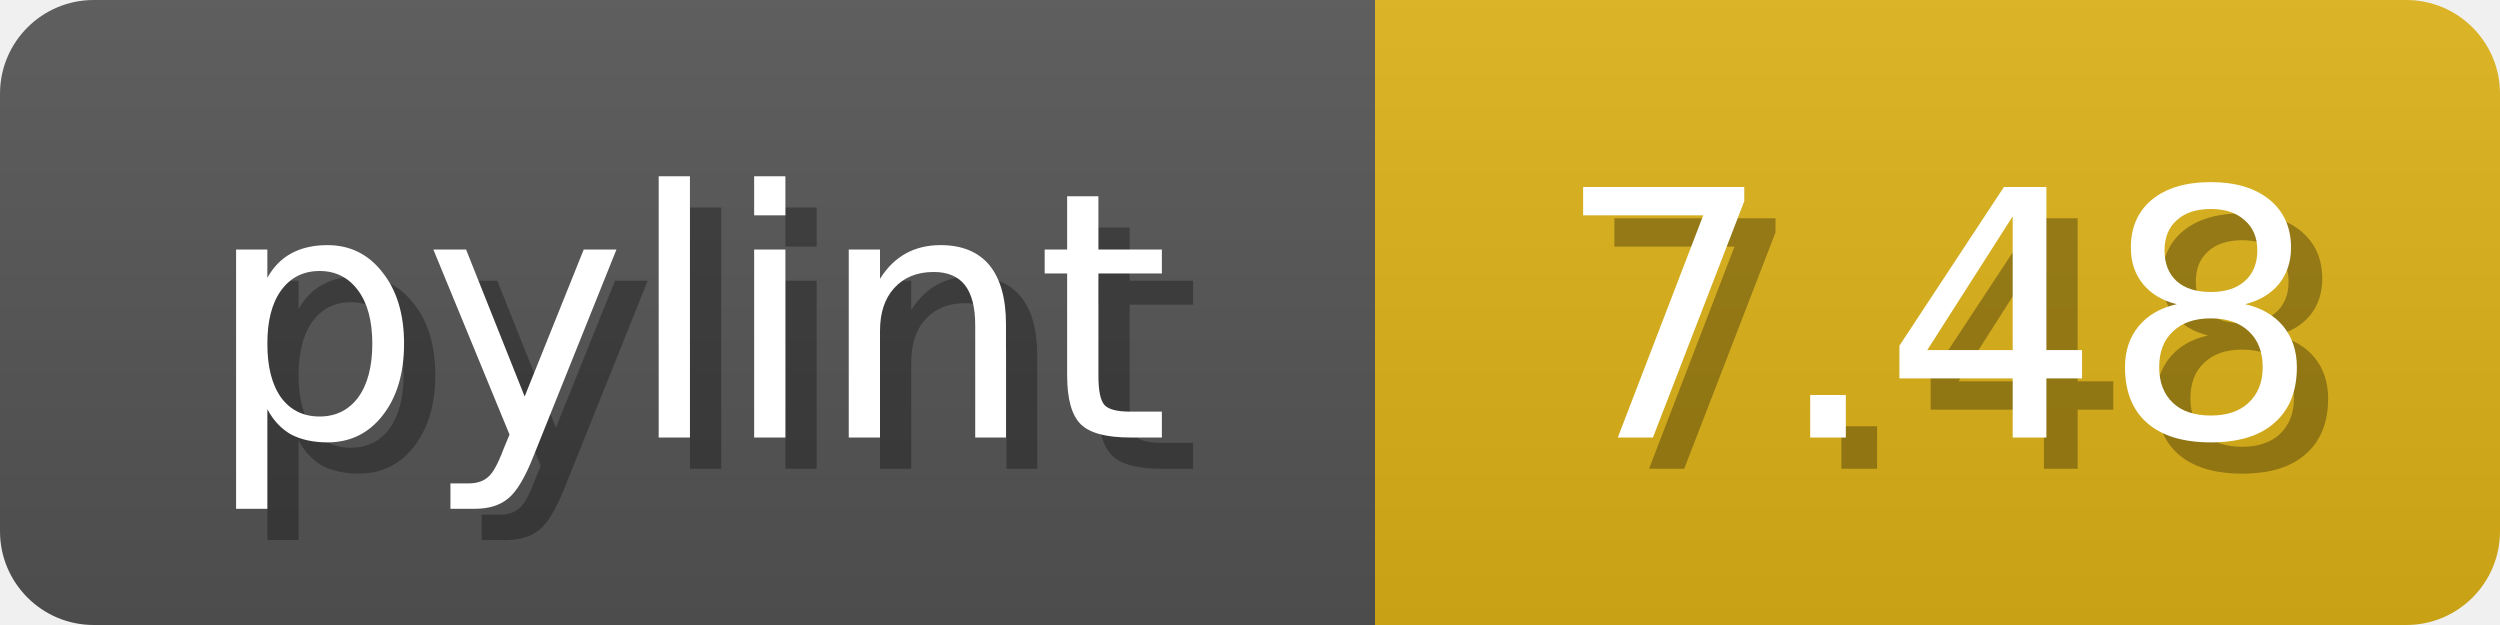
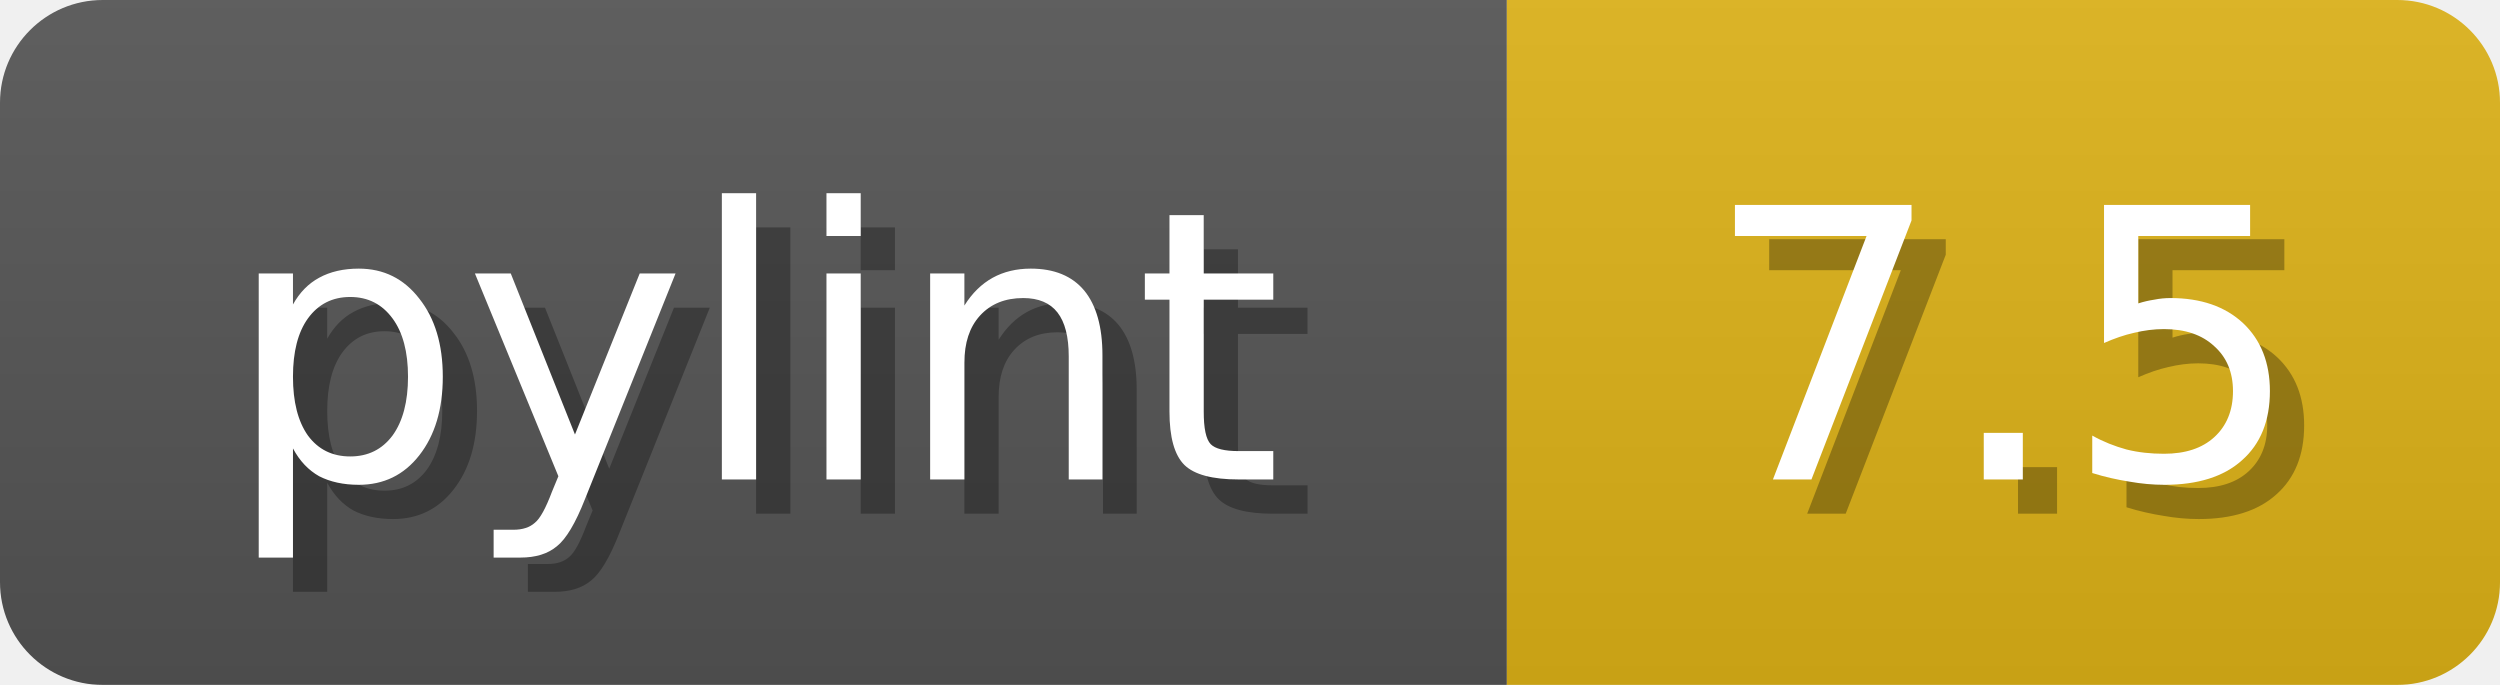
- <svg xmlns="http://www.w3.org/2000/svg" width="80" height="20">
+ <svg xmlns="http://www.w3.org/2000/svg" width="73" height="20">
  <linearGradient id="b" x2="0" y2="100%">
    <stop offset="0" stop-color="#bbb" stop-opacity=".1" />
    <stop offset="1" stop-opacity=".1" />
  </linearGradient>
  <mask id="anybadge_1">
-     <rect width="80" height="20" rx="3" fill="#fff" />
+     <rect width="73" height="20" rx="3" fill="#fff" />
  </mask>
  <g mask="url(#anybadge_1)">
    <path fill="#555" d="M0 0h44v20H0z" />
-     <path fill="#DFB317" d="M44 0h36v20H44z" />
-     <path fill="url(#b)" d="M0 0h80v20H0z" />
+     <path fill="#DFB317" d="M44 0h29v20H44z" />
+     <path fill="url(#b)" d="M0 0h73v20H0z" />
  </g>
  <g fill="#fff" text-anchor="middle" font-family="DejaVu Sans,Verdana,Geneva,sans-serif" font-size="11">
    <text x="23.0" y="15" fill="#010101" fill-opacity=".3">pylint</text>
    <text x="22.0" y="14">pylint</text>
  </g>
  <g fill="#fff" text-anchor="middle" font-family="DejaVu Sans,Verdana,Geneva,sans-serif" font-size="11">
-     <text x="63.0" y="15" fill="#010101" fill-opacity=".3">7.48</text>
-     <text x="62.0" y="14">7.48</text>
+     <text x="59.5" y="15" fill="#010101" fill-opacity=".3">7.5</text>
+     <text x="58.5" y="14">7.5</text>
  </g>
</svg>
